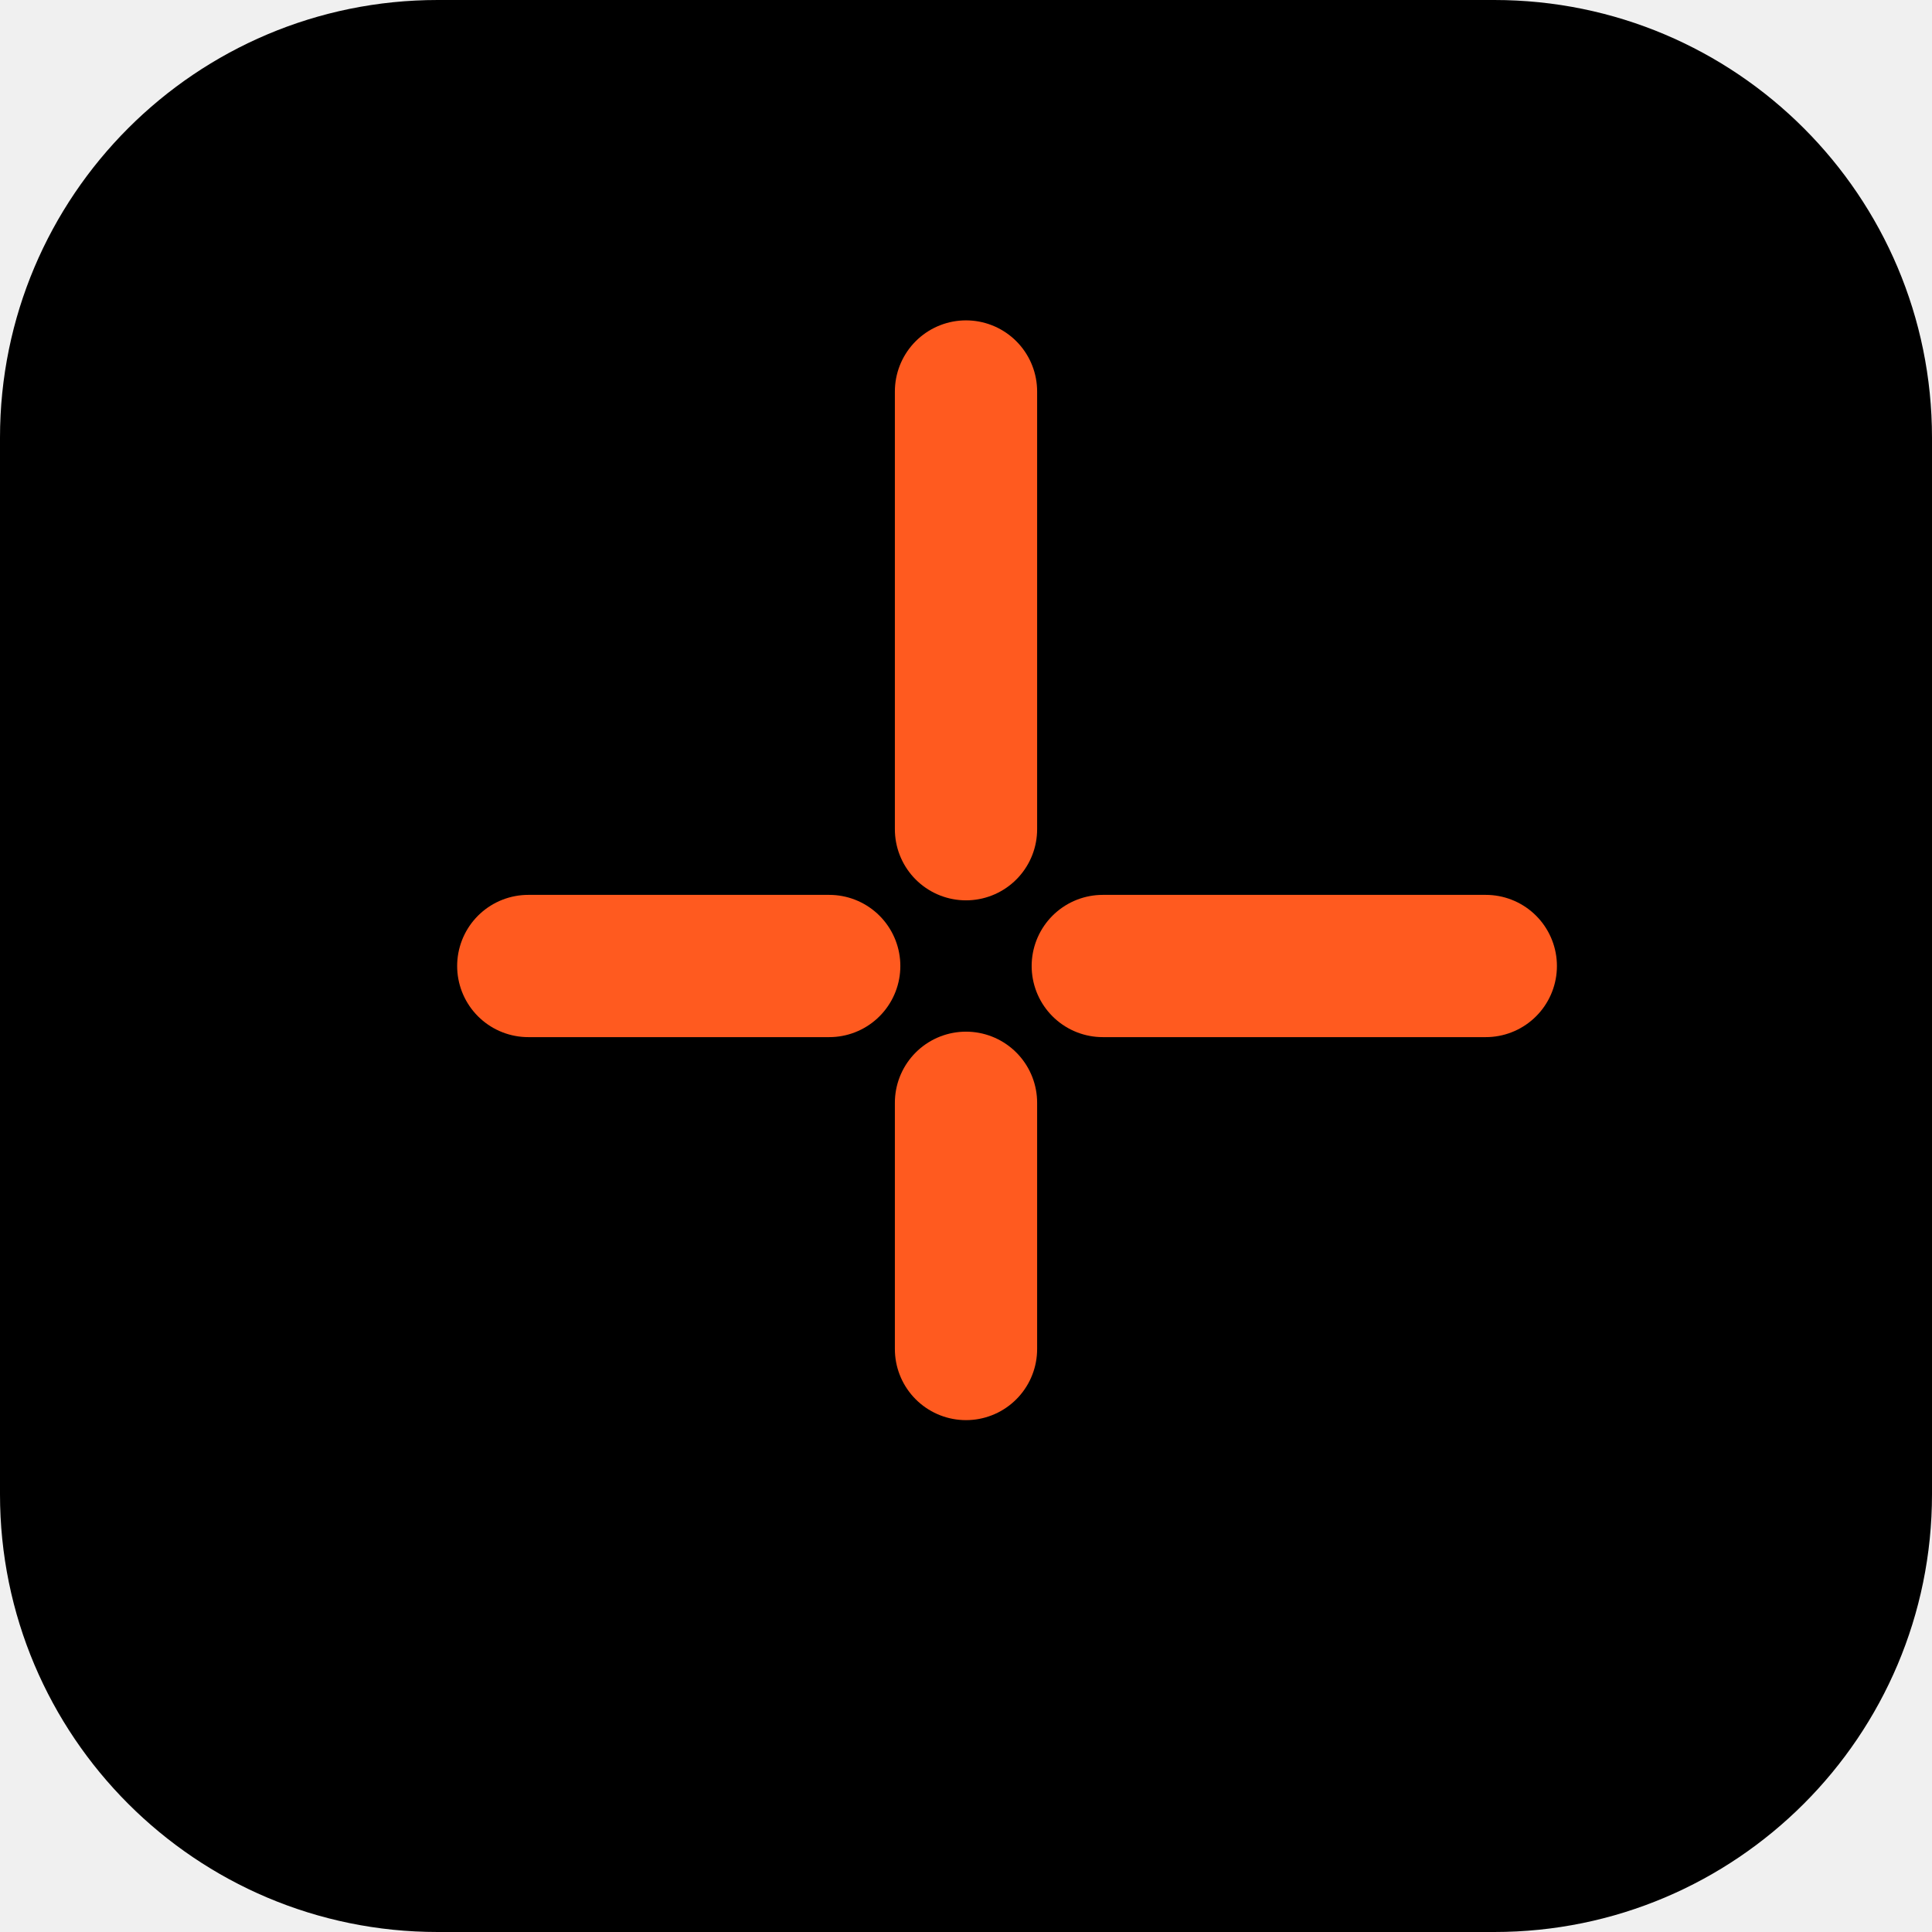
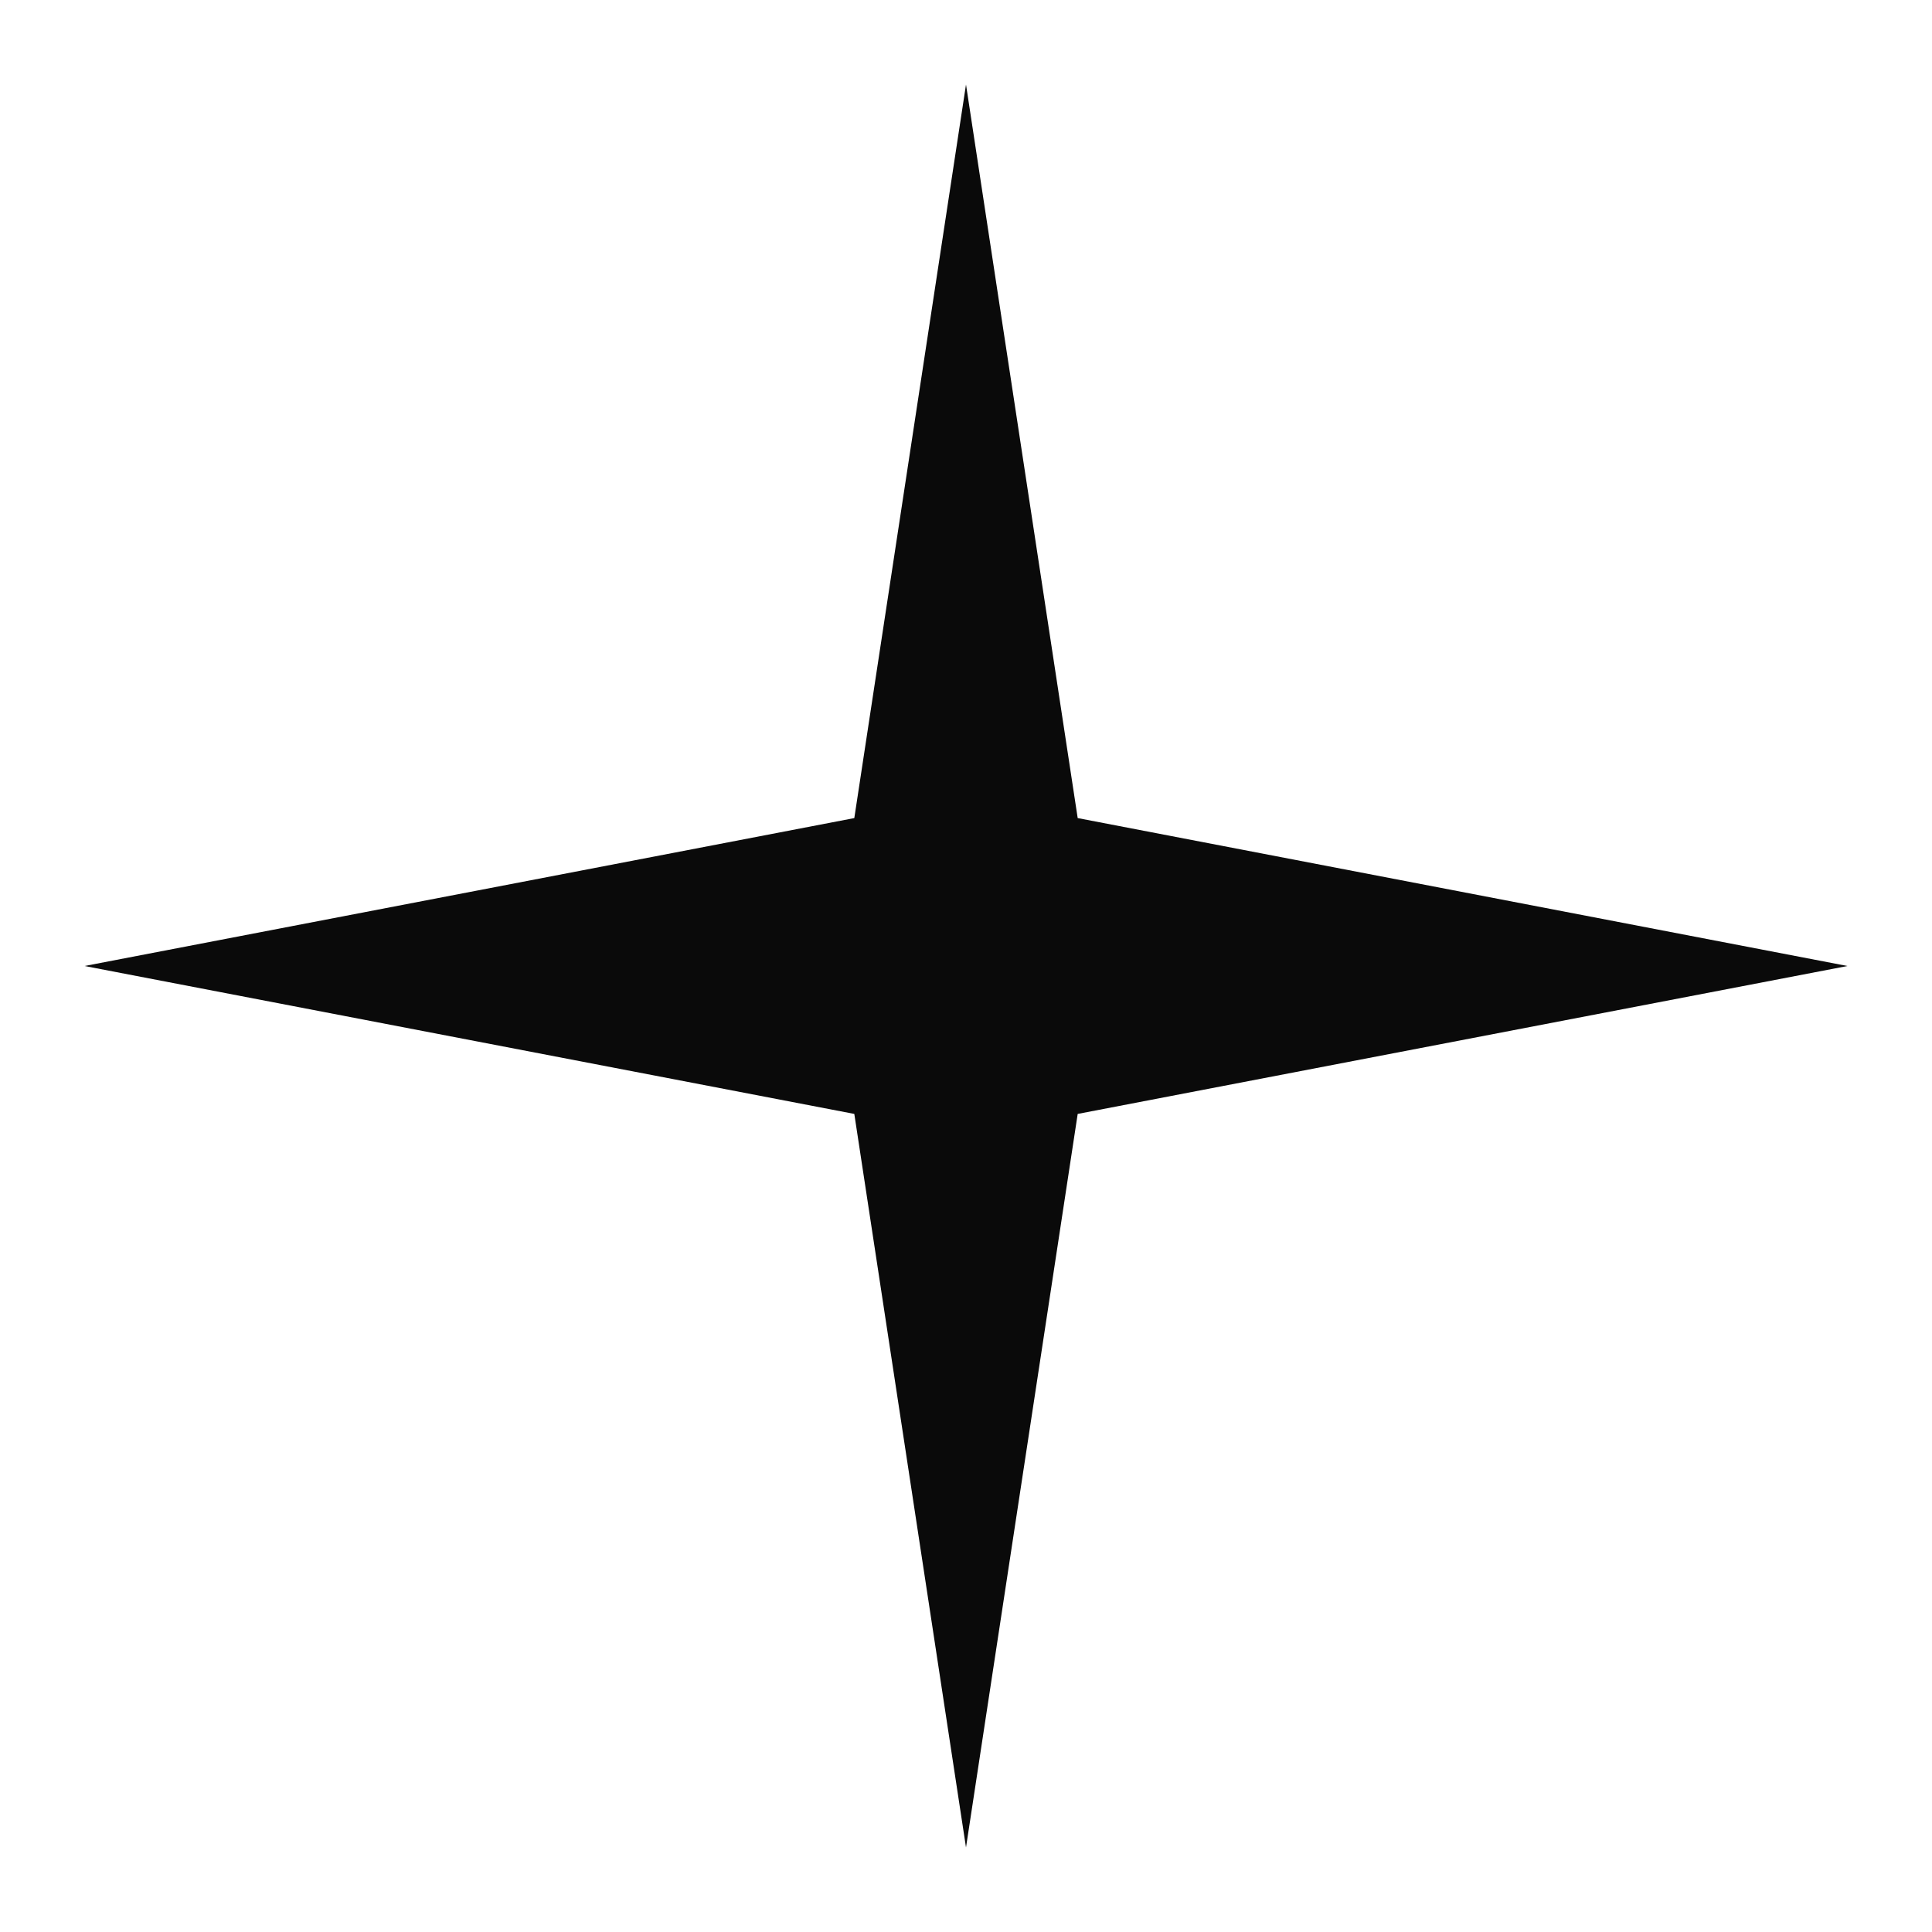
- <svg xmlns="http://www.w3.org/2000/svg" viewBox="0 0 512 512">
-   <rect width="512" height="512" rx="116" fill="#000000" />
-   <g fill="none" stroke="#FF5A1F" stroke-width="2.6" stroke-linecap="round" transform="translate(256 256) scale(14.5) translate(-12 -12)">
-     <path d="M12 9.5V1.5" />
-     <path d="M14.5 12h7" />
-     <path d="M12 14.5V19" />
-     <path d="M9.5 12H4" />
-   </g>
+ <svg xmlns="http://www.w3.org/2000/svg" viewBox="0 0 32 32">
+   <rect width="32" height="32" fill="#ffffff" />
+   <path fill="#0a0a0a" d="M16 1.4 L17.85 13.55 L30.6 16 L17.85 18.45 L16 30.6 L14.15 18.45 L1.4 16 L14.15 13.55 Z" />
</svg>
